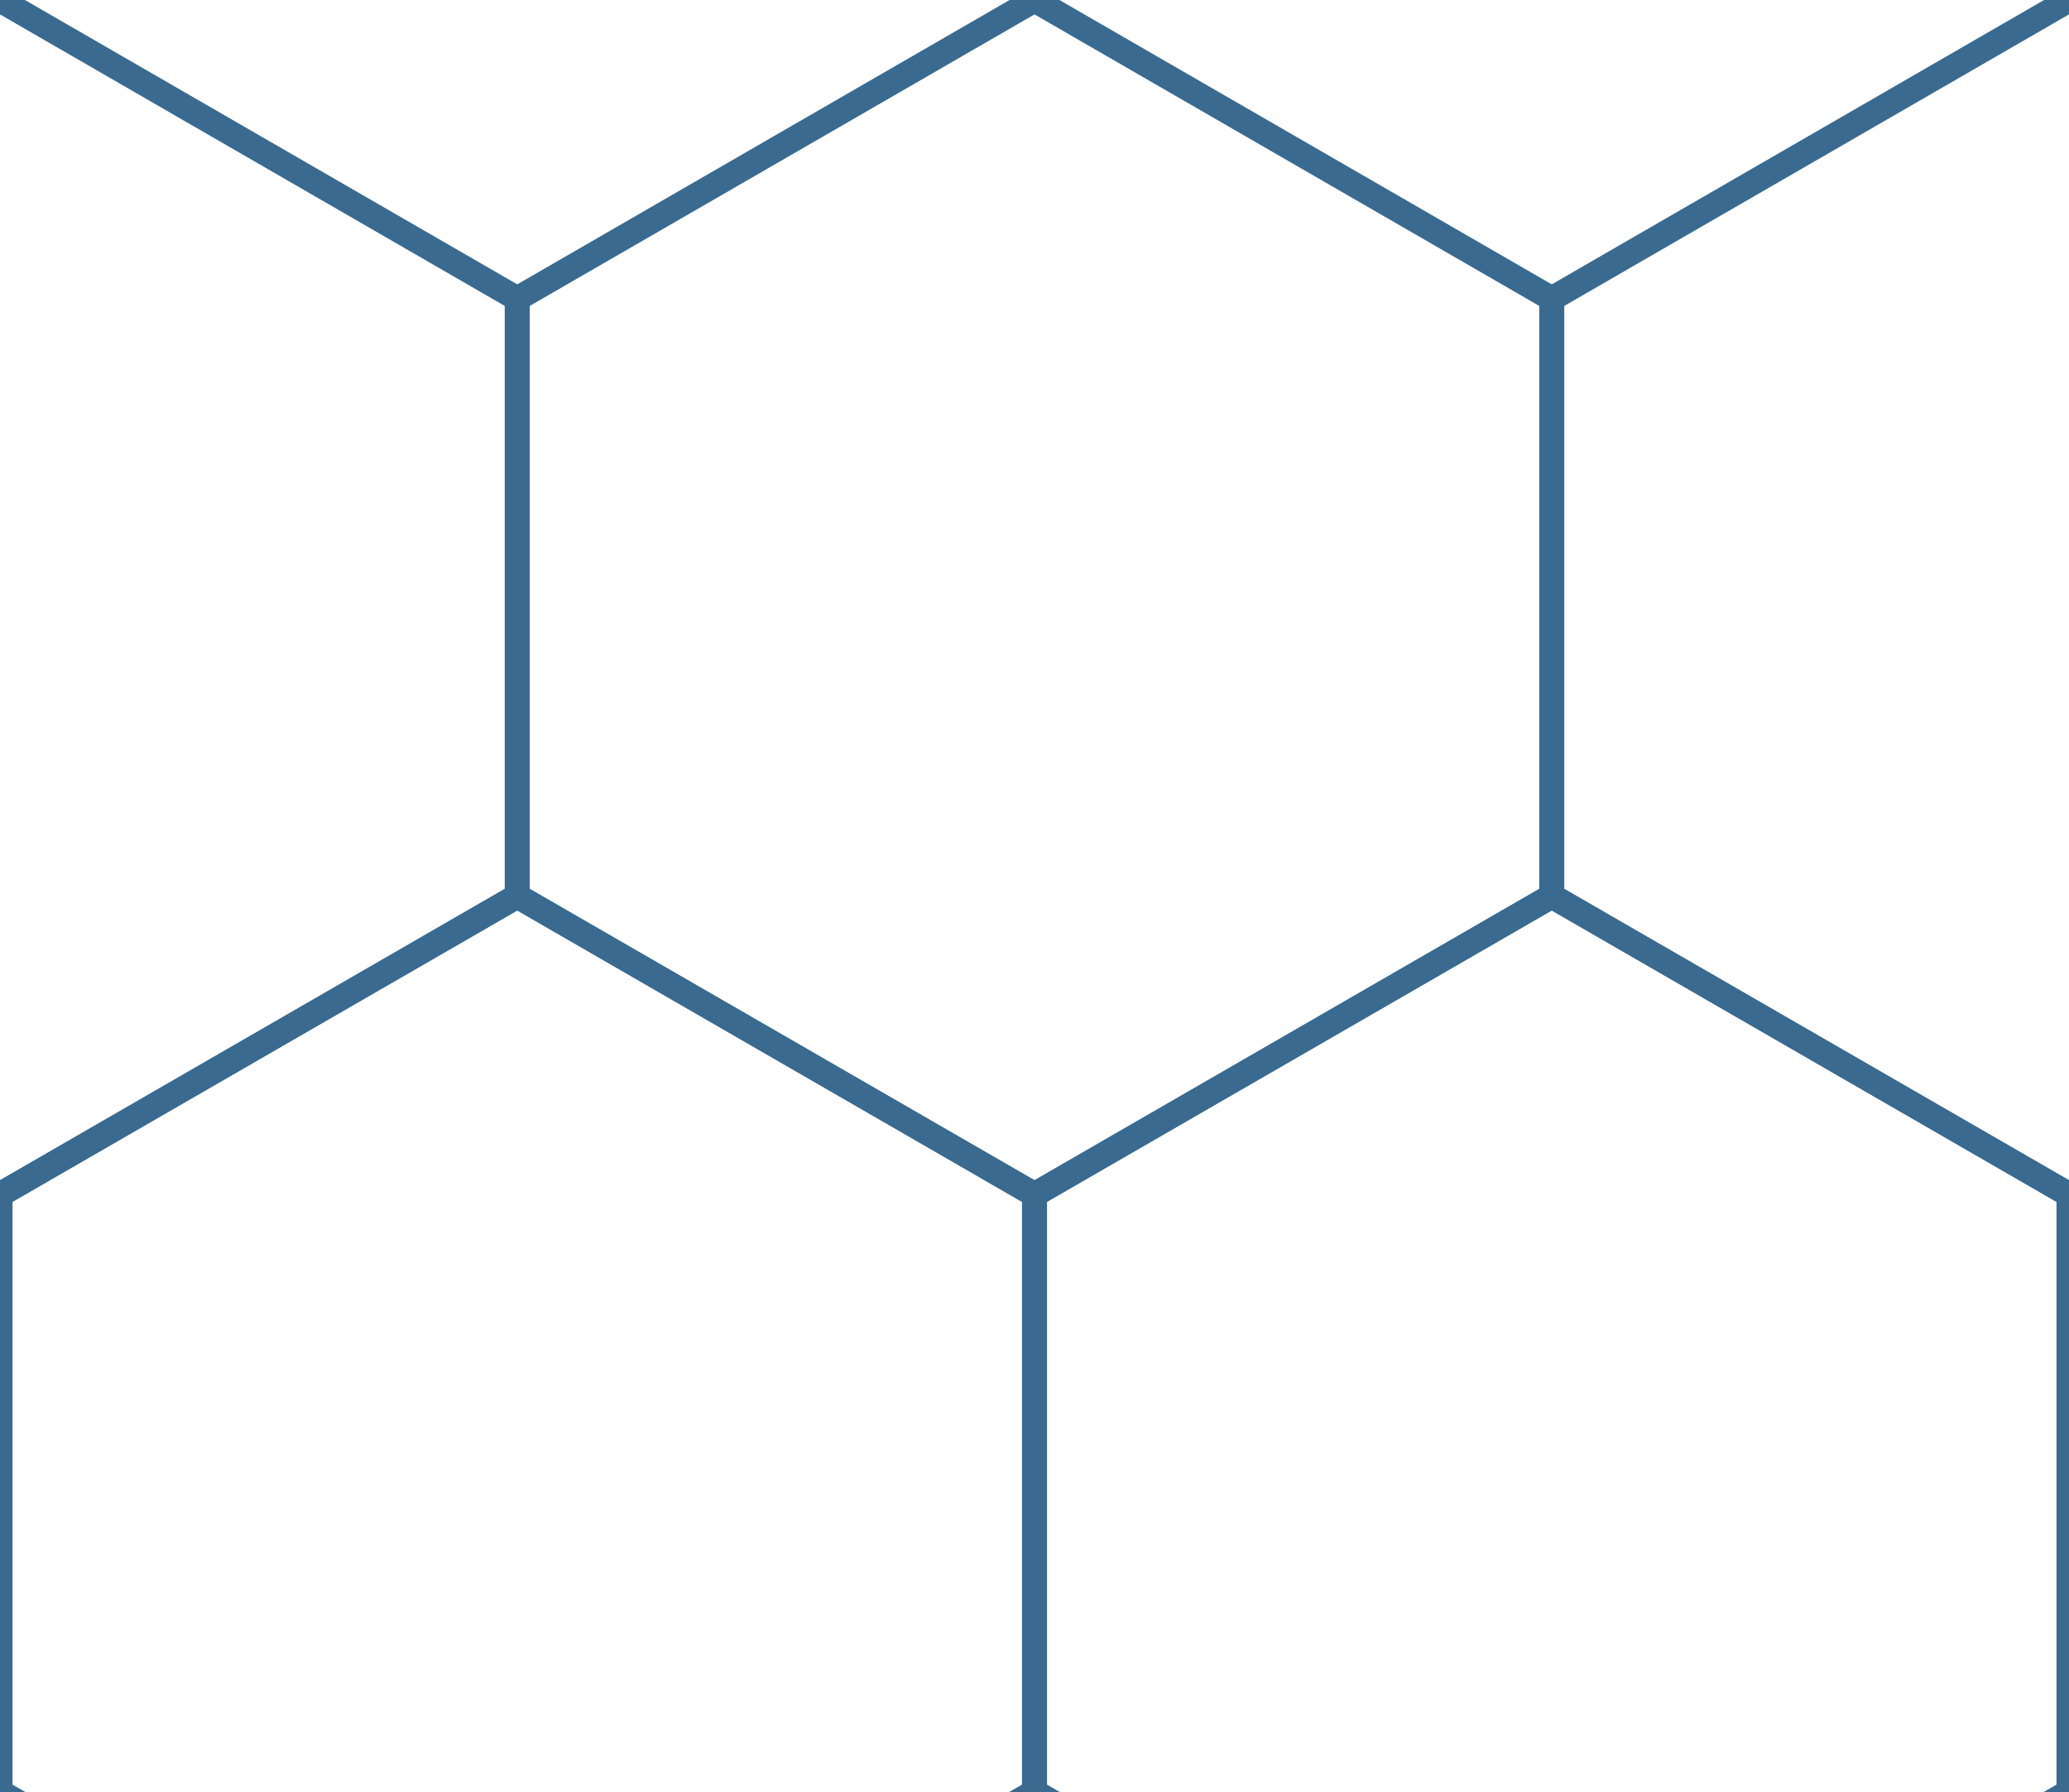
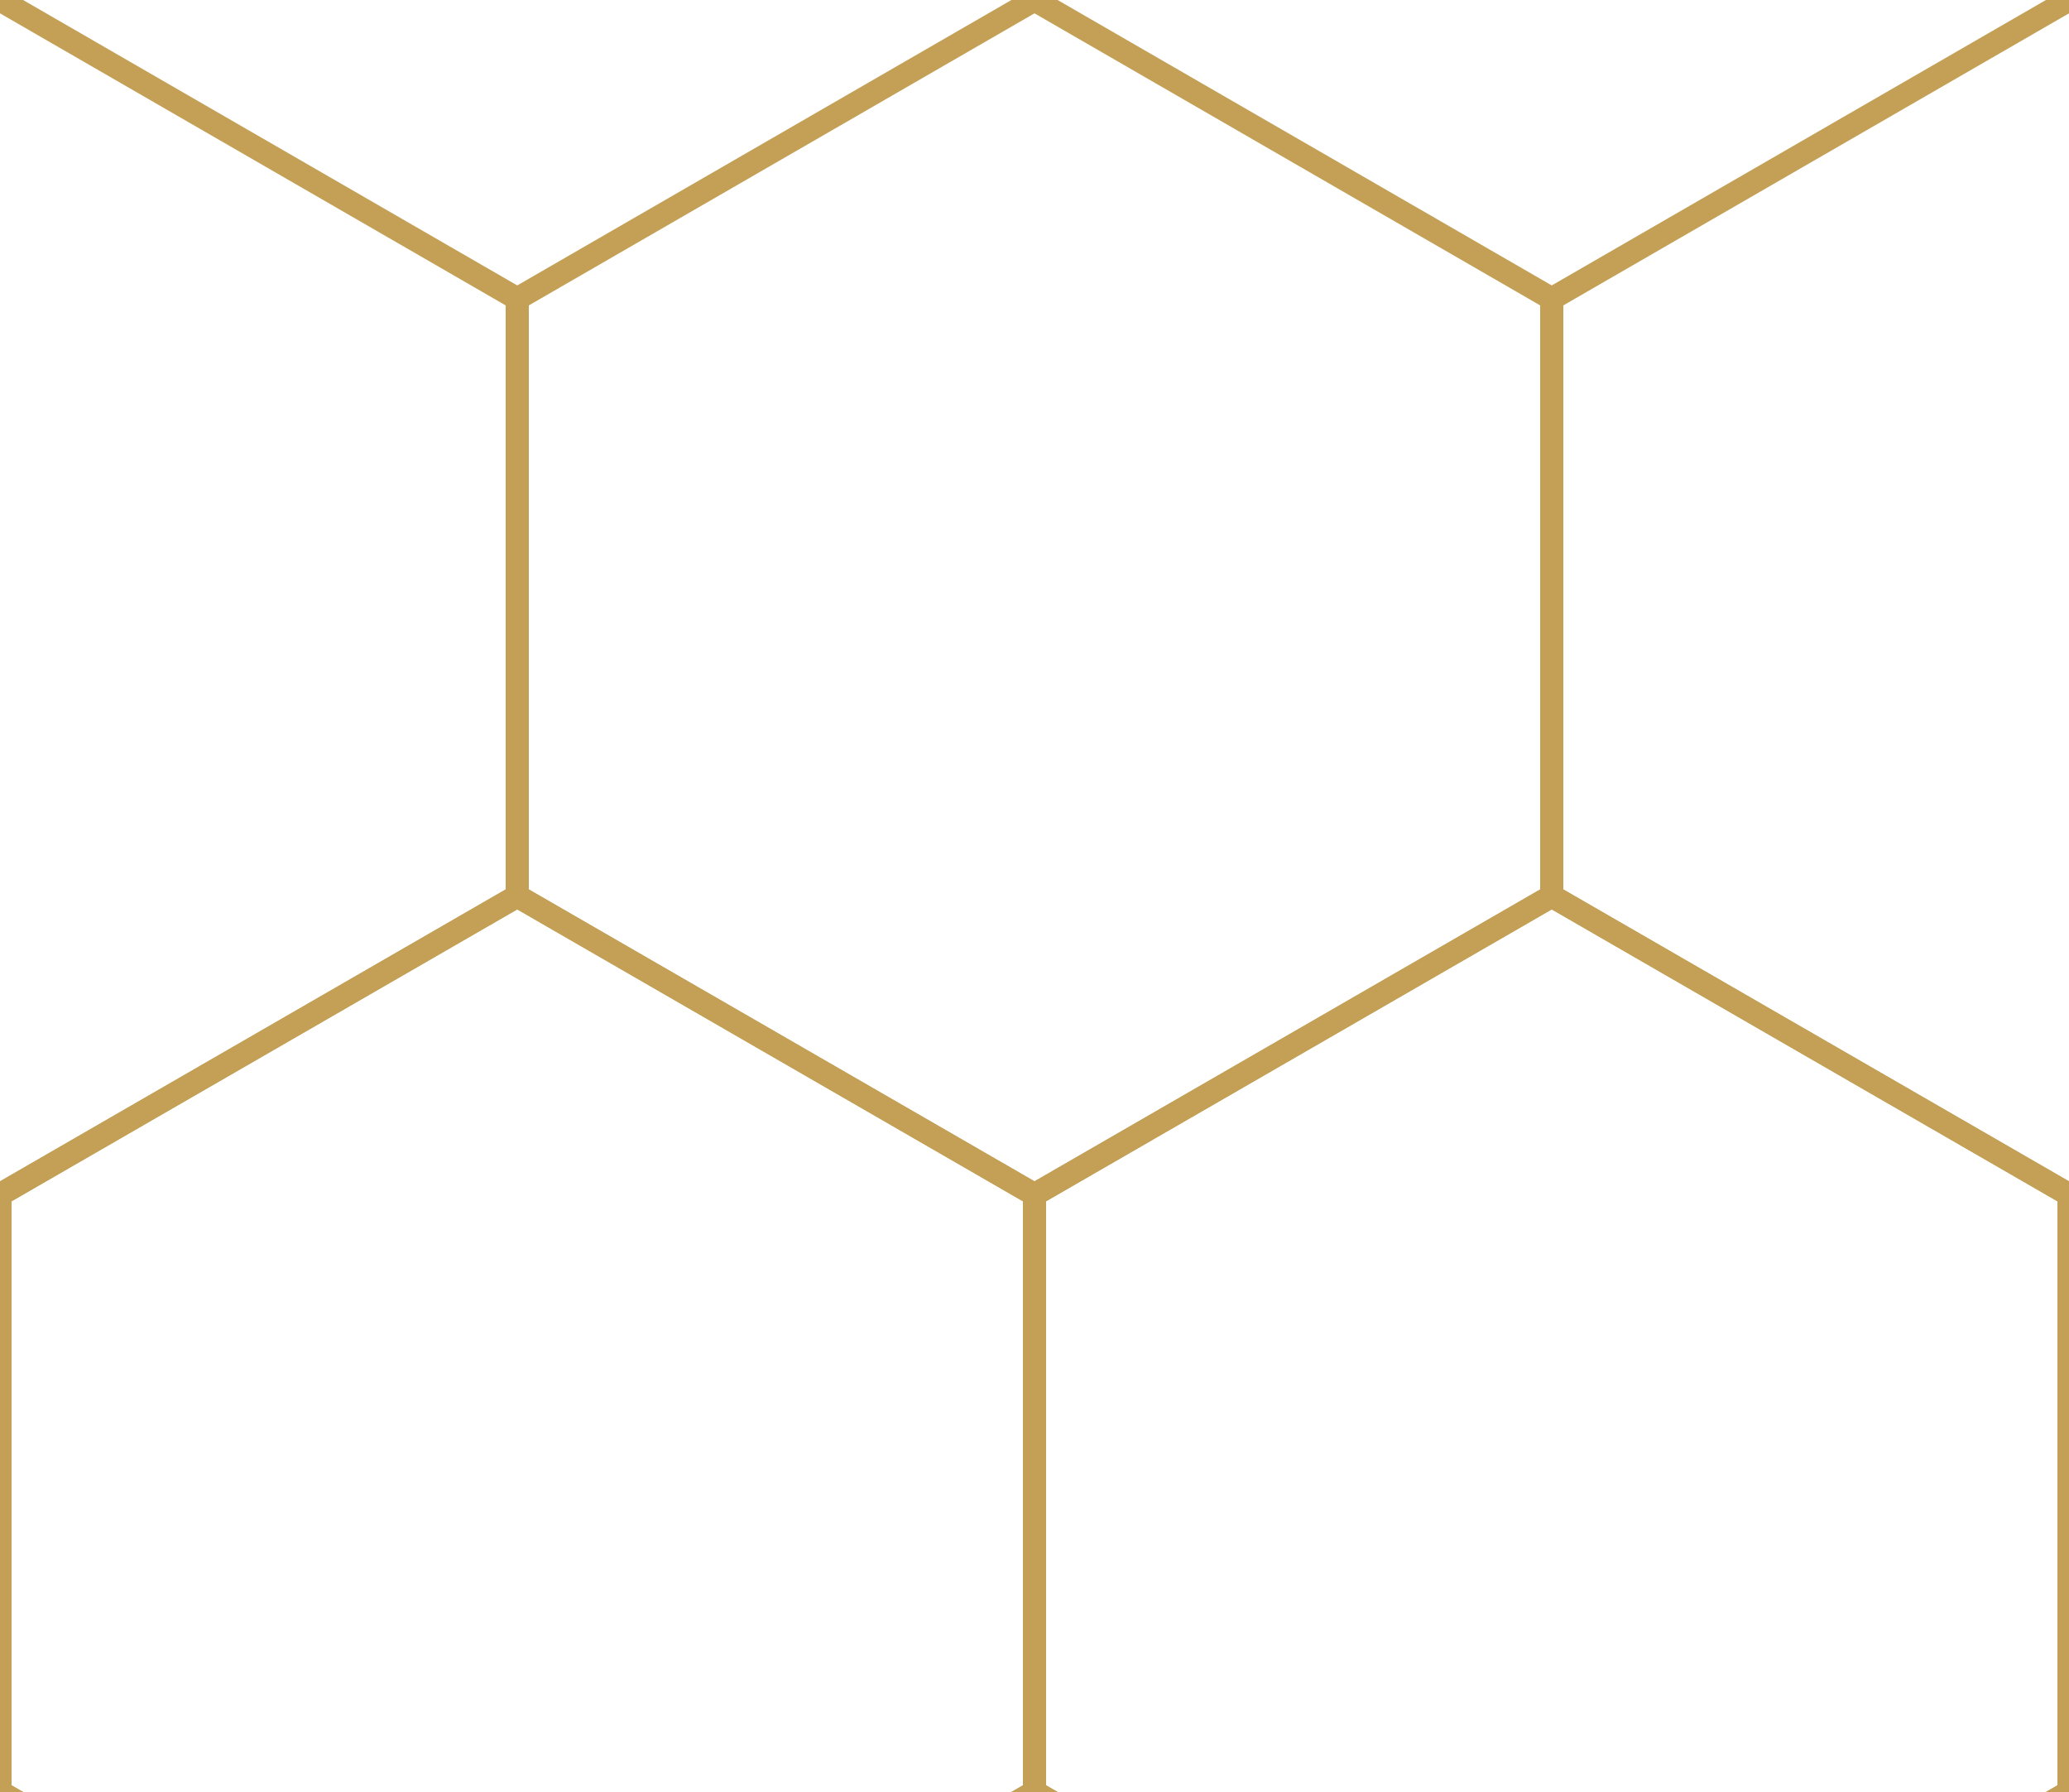
<svg xmlns="http://www.w3.org/2000/svg" width="112.00" height="96.99" viewBox="0 0 112.00 96.99">
-   <g fill="none" stroke="#3a6a90" stroke-width="1.35" stroke-linejoin="miter">
+   <g fill="none" stroke="#c4a056" stroke-width="1.25" stroke-linejoin="miter">
    <path d="M-56.00 0.00 L-28.00 16.17 L-28.00 48.50 L-56.00 64.66 L-84.00 48.50 L-84.00 16.17 Z" />
    <path d="M0.00 0.00 L28.00 16.17 L28.00 48.50 L0.00 64.66 L-28.00 48.50 L-28.00 16.17 Z" />
    <path d="M56.00 0.00 L84.00 16.17 L84.00 48.50 L56.00 64.66 L28.00 48.50 L28.00 16.17 Z" />
    <path d="M112.00 0.00 L140.00 16.17 L140.00 48.50 L112.00 64.66 L84.00 48.50 L84.00 16.17 Z" />
    <path d="M168.00 0.00 L196.00 16.17 L196.00 48.50 L168.00 64.66 L140.00 48.50 L140.00 16.17 Z" />
    <path d="M-28.00 48.50 L0.00 64.66 L0.00 96.99 L-28.00 113.16 L-56.00 96.99 L-56.00 64.66 Z" />
    <path d="M28.00 48.50 L56.00 64.66 L56.00 96.99 L28.00 113.16 L0.00 96.99 L0.00 64.66 Z" />
    <path d="M84.00 48.50 L112.00 64.66 L112.00 96.99 L84.00 113.16 L56.00 96.99 L56.00 64.66 Z" />
    <path d="M140.00 48.50 L168.00 64.66 L168.00 96.99 L140.00 113.16 L112.00 96.99 L112.00 64.66 Z" />
    <path d="M196.00 48.50 L224.00 64.66 L224.00 96.99 L196.00 113.16 L168.00 96.99 L168.00 64.66 Z" />
    <path d="M-56.00 96.99 L-28.00 113.16 L-28.00 145.49 L-56.00 161.66 L-84.00 145.49 L-84.00 113.16 Z" />
    <path d="M0.00 96.99 L28.00 113.16 L28.00 145.49 L0.00 161.66 L-28.00 145.49 L-28.00 113.16 Z" />
    <path d="M56.00 96.99 L84.00 113.16 L84.00 145.49 L56.00 161.66 L28.00 145.49 L28.00 113.16 Z" />
    <path d="M112.00 96.99 L140.00 113.16 L140.00 145.49 L112.00 161.66 L84.00 145.49 L84.00 113.16 Z" />
    <path d="M168.00 96.99 L196.00 113.16 L196.00 145.49 L168.00 161.66 L140.00 145.49 L140.00 113.16 Z" />
  </g>
</svg>
